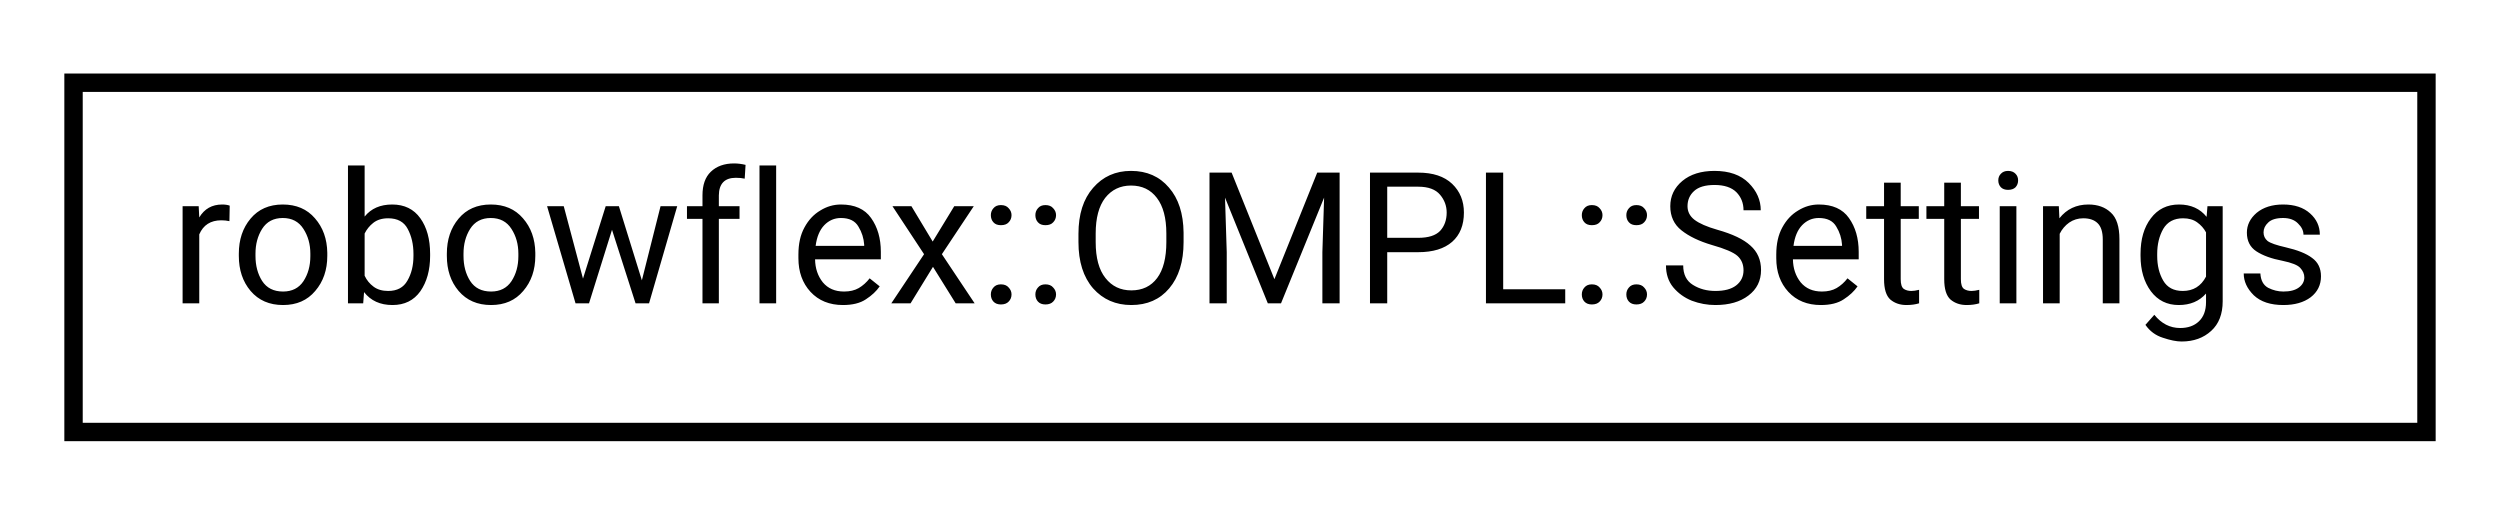
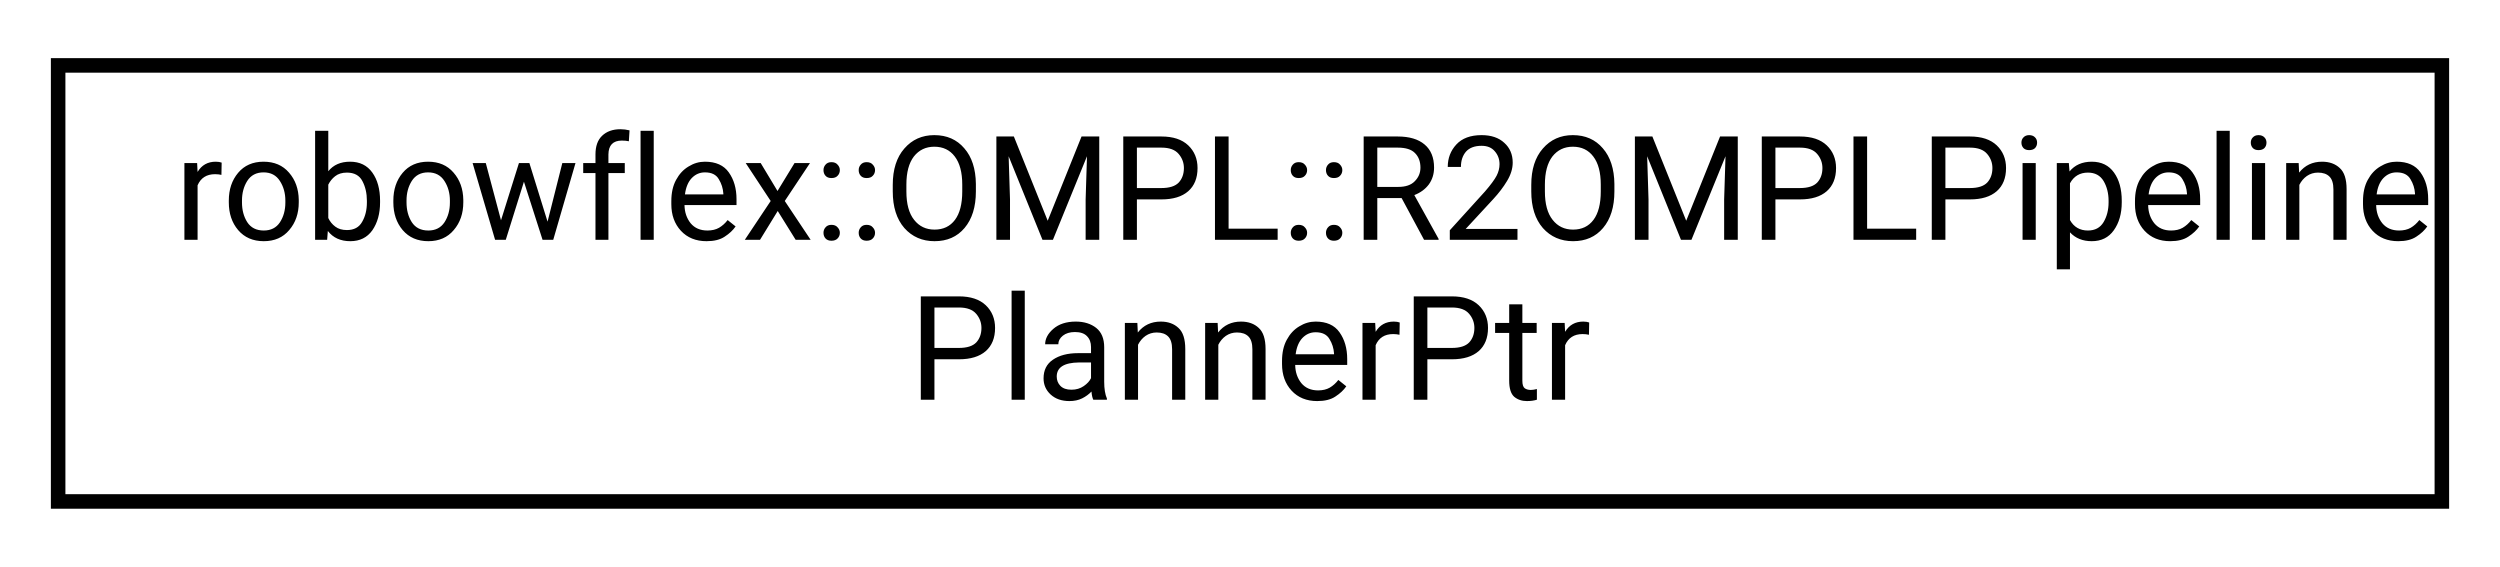
- <svg xmlns="http://www.w3.org/2000/svg" xmlns:xlink="http://www.w3.org/1999/xlink" width="136pt" height="28pt" viewBox="0.00 0.00 136.00 28.00">
-   <g id="graph0" class="graph" transform="scale(1 1) rotate(0) translate(4 24)">
+ <svg xmlns="http://www.w3.org/2000/svg" xmlns:xlink="http://www.w3.org/1999/xlink" width="172pt" height="39pt" viewBox="0.00 0.00 172.00 39.00">
+   <g id="graph0" class="graph" transform="scale(1 1) rotate(0) translate(4 35)">
    <g id="node1" class="node">
      <g id="a_node1">
-         <a xlink:href="classrobowflex_1_1OMPL_1_1Settings.html" target="_top" xlink:title="Settings descriptor for settings provided by the default MoveIt! OMPL planning pipeline. ">
-           <polygon fill="none" stroke="#000000" points="0,-.5 0,-19.5 128,-19.5 128,-.5 0,-.5" />
-           <text text-anchor="middle" x="64" y="-7.5" font-family="Roboto" font-size="10.00" fill="#000000">robowflex::OMPL::Settings</text>
+         <a xlink:href="classrobowflex_1_1OMPL_1_1R2OMPLPipelinePlannerPtr.html" target="_top" xlink:title="A shared pointer wrapper for robowflex::OMPL::R2OMPLPipelinePlanner. ">
+           <polygon fill="none" stroke="#000000" points="0,-.5 0,-30.5 164,-30.5 164,-.5 0,-.5" />
+           <text text-anchor="start" x="8" y="-18.5" font-family="Roboto" font-size="10.00" fill="#000000">robowflex::OMPL::R2OMPLPipeline</text>
+           <text text-anchor="middle" x="82" y="-7.5" font-family="Roboto" font-size="10.00" fill="#000000">PlannerPtr</text>
        </a>
      </g>
    </g>
  </g>
</svg>
